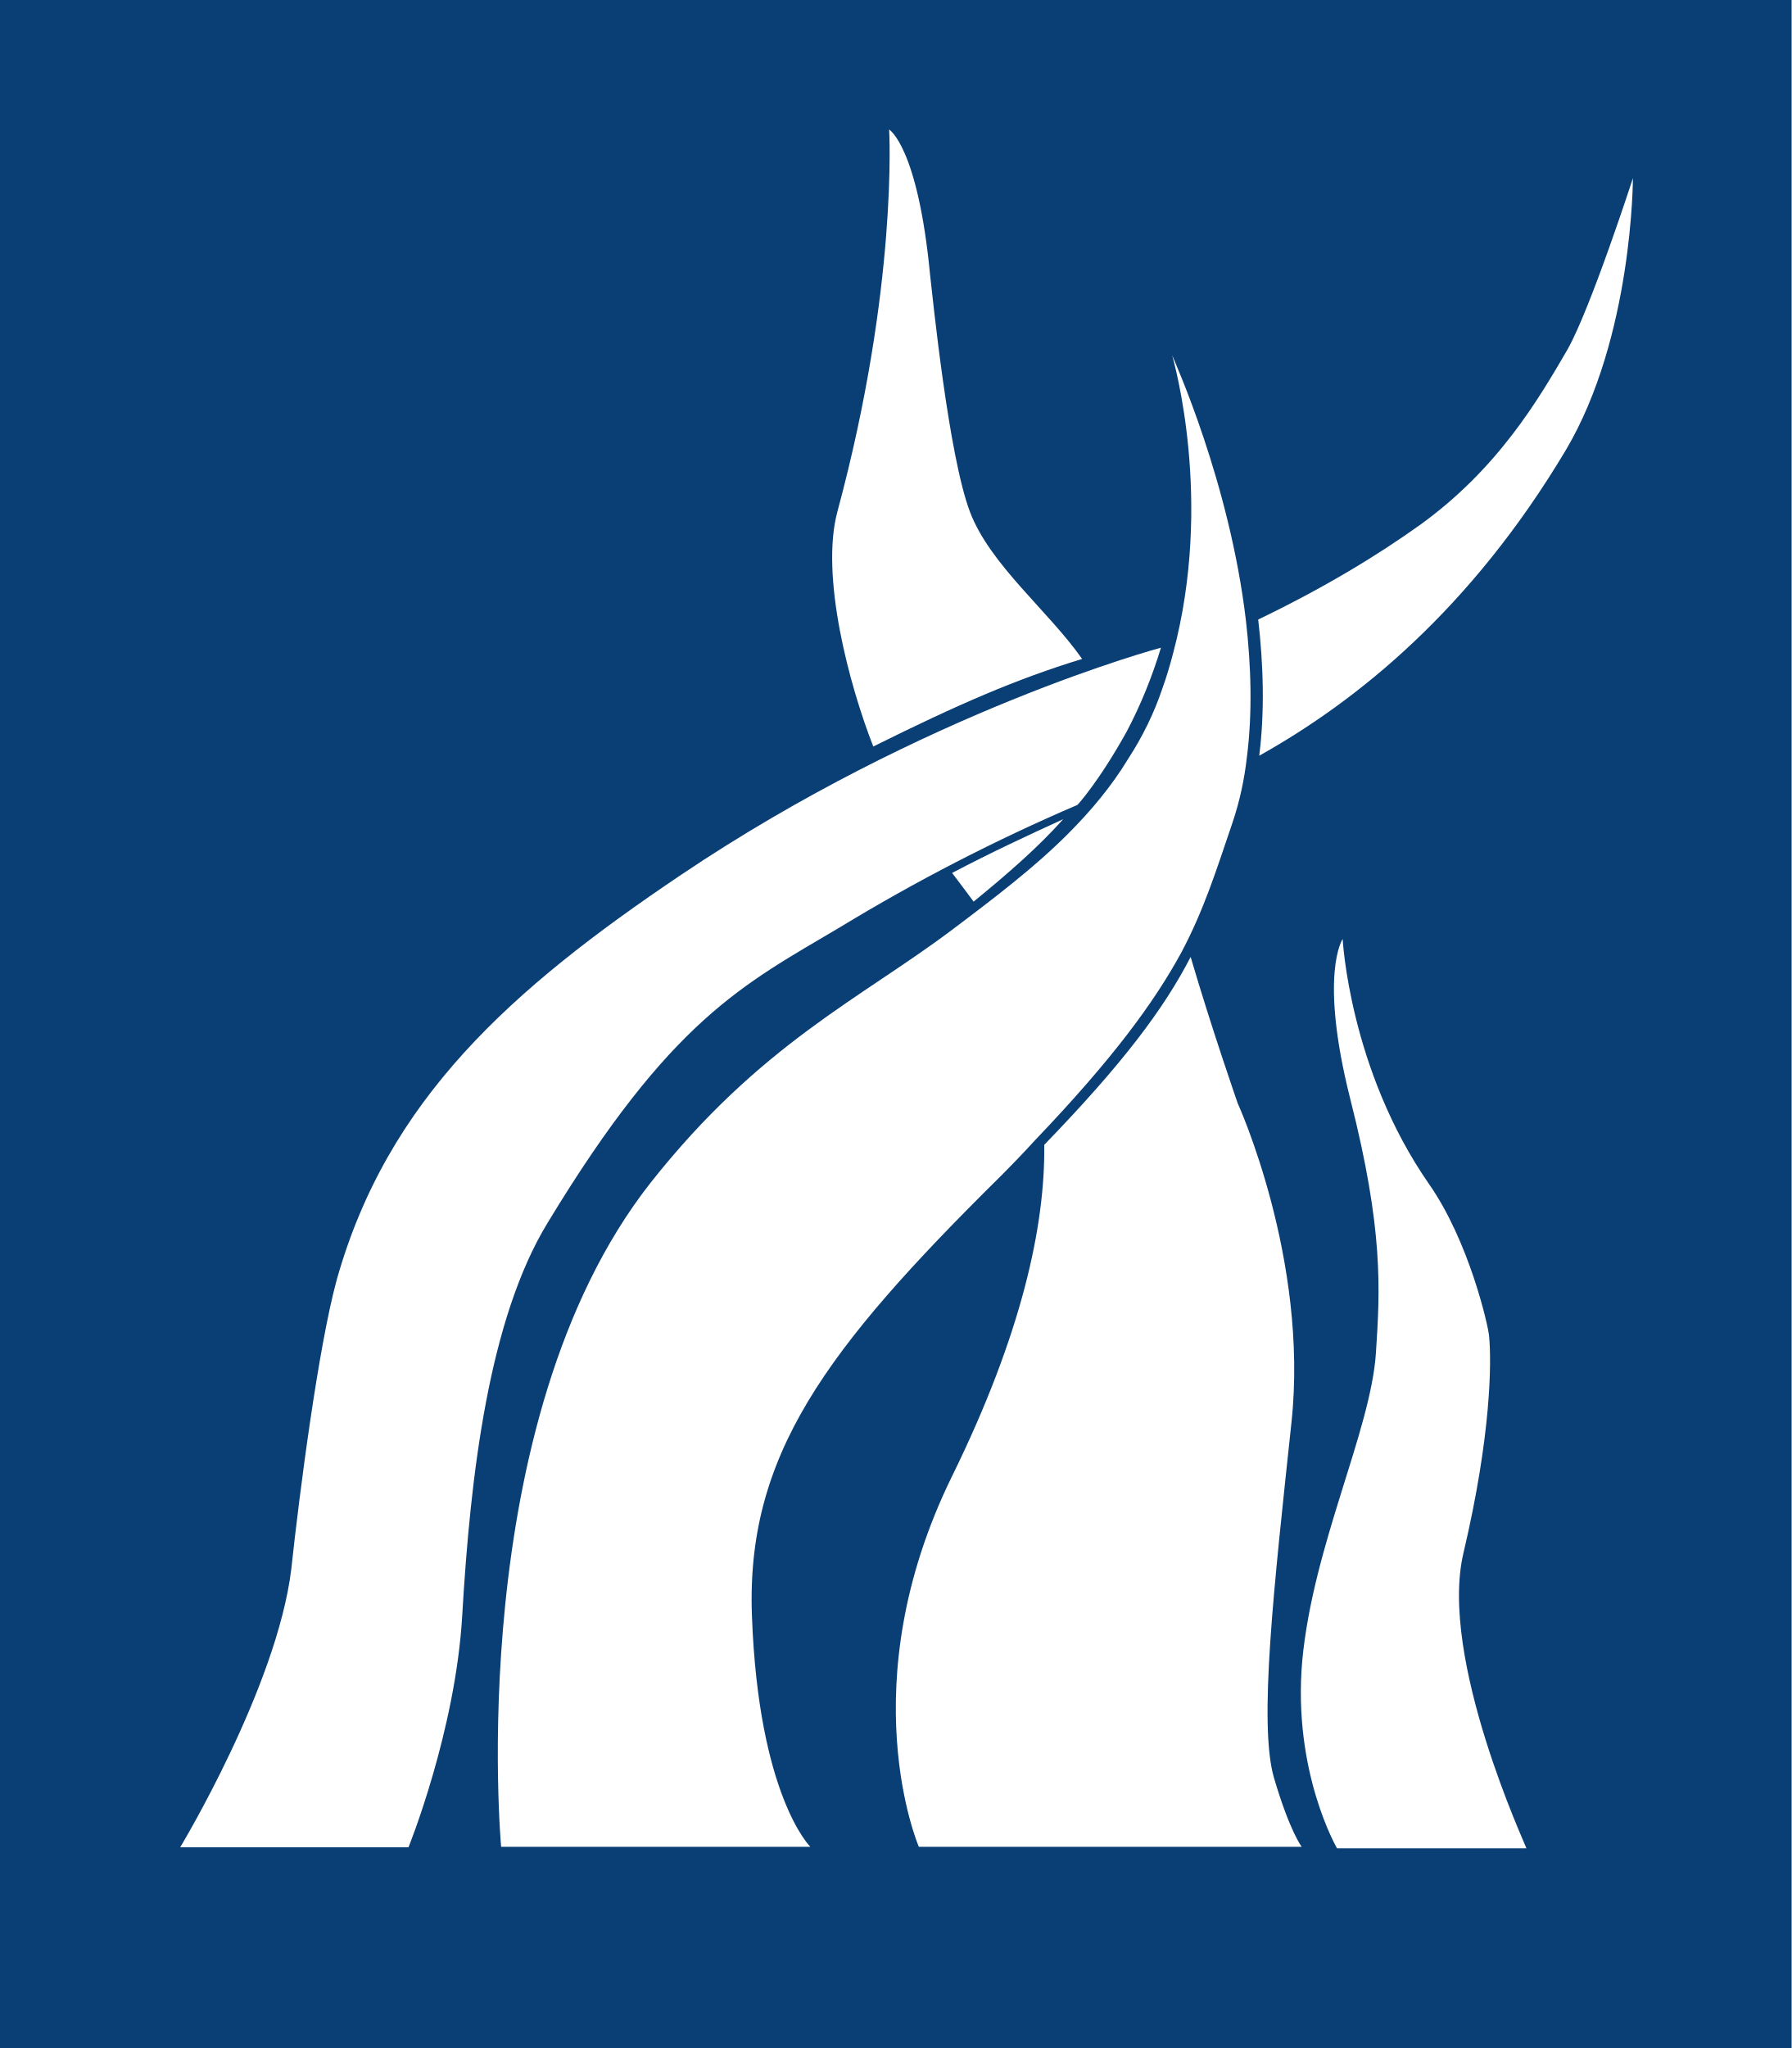
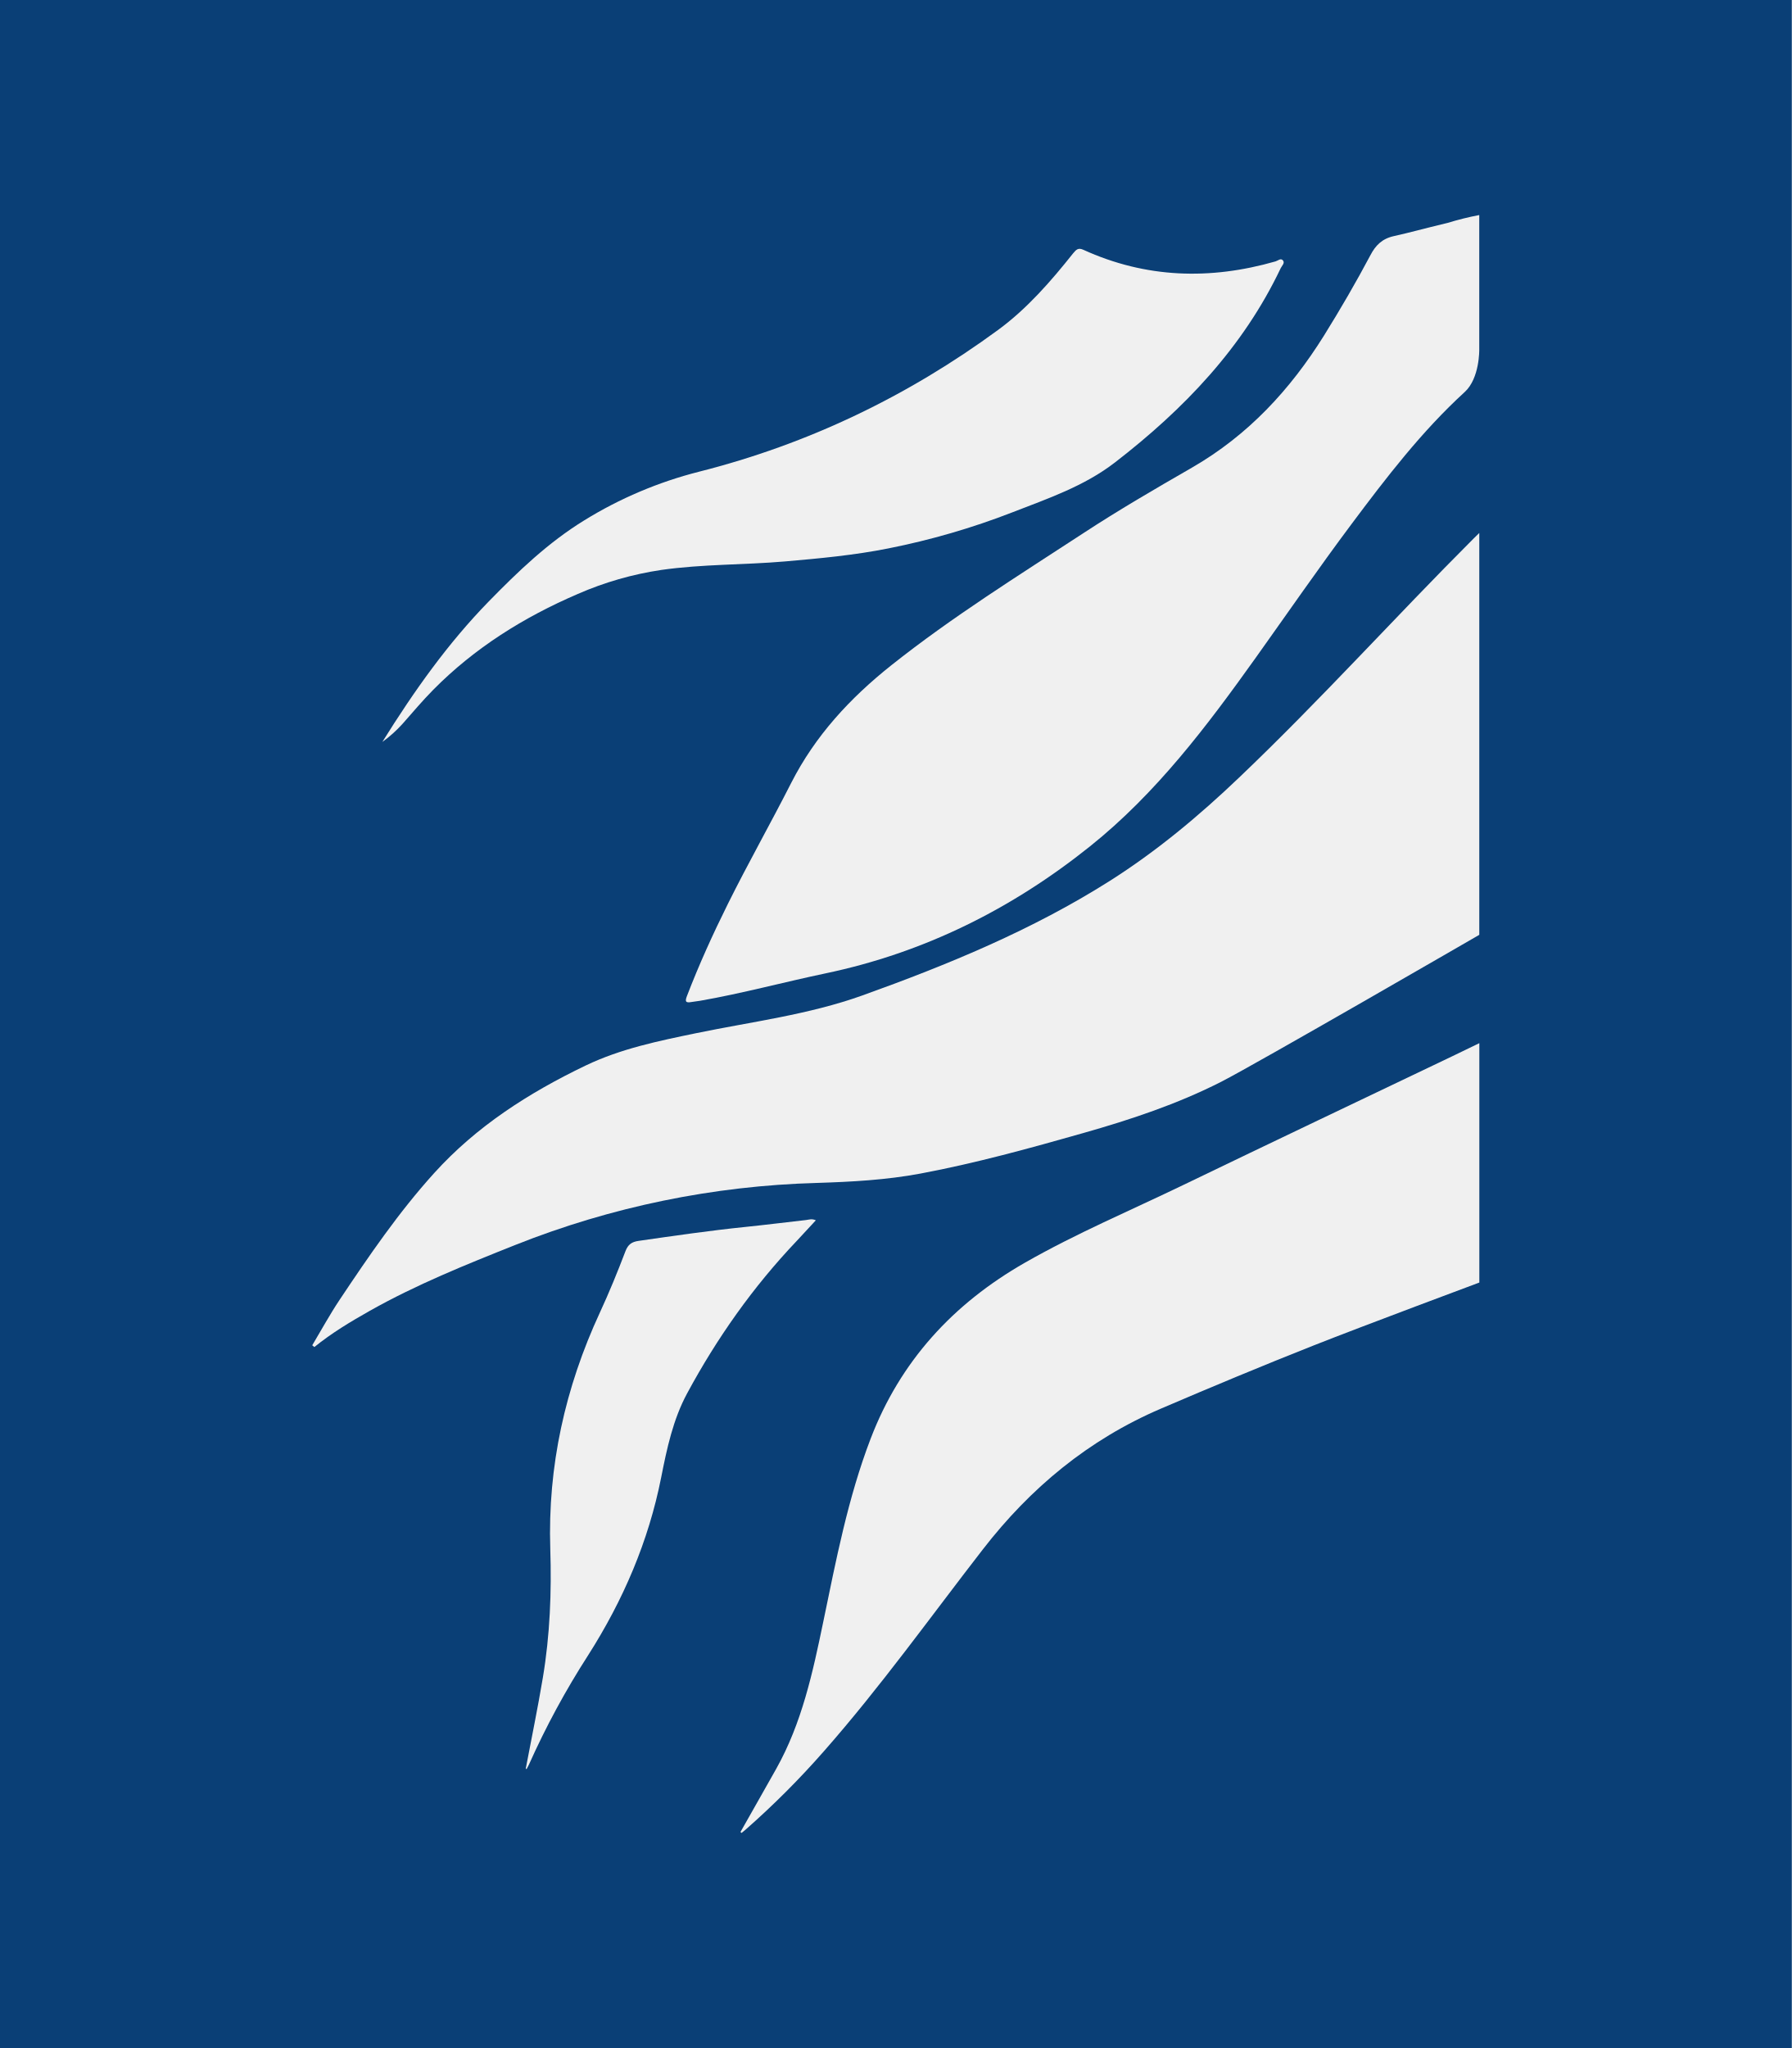
- <svg xmlns="http://www.w3.org/2000/svg" version="1.1" id="Layer_1" x="0px" y="0px" viewBox="0 0 350 400" style="enable-background:new 0 0 350 400;" xml:space="preserve">
-   <style type="text/css">
- 	.st0{fill:#0A3F76;}
- 	.st1{fill:#FFFFFF;}
- </style>
-   <rect y="0" class="st0" width="350" height="400" />
-   <path class="st1" d="M285.9,303.3c5.4-22.9,5.5-37.2,5-42.4c-0.2-2.1-3.9-18.4-11.7-29.6c-15.6-22.4-16.9-47.9-16.9-47.9  s-4.7,6.8,1.5,31.3c6.5,25.6,5.8,37.2,5,49.5c-1,15.3-12.3,37.6-14.4,60.2c-1.9,21.7,6.8,36.6,6.8,36.6h37  C298.2,360.7,281,323.9,285.9,303.3z" />
-   <path class="st1" d="M306.2,68.3c-5.7,9.8-13.6,23.3-28.9,34.3c-8,5.7-18.2,12-31.5,18.4c1,8.7,1.3,17.9,0.2,26.6  c19.3-10.8,41.4-28.7,59.9-59.7C319,65.8,319,34.8,319,34.8S310.7,60.4,306.2,68.3z" />
-   <path class="st1" d="M211.4,128.7c-6.5-9.3-18-18.4-21.9-28.7c-4.2-11-7.3-42-7.8-46.3c-2.4-25.1-8-28.4-8-28.4s1.8,30.5-10.1,74.6  c-3.4,12.6,2.3,33.9,7,45.9C187.1,137.6,198.6,132.6,211.4,128.7z" />
-   <path class="st1" d="M207.7,160c-7,3.2-14.3,6.6-21.7,10.5c1.5,2,2.9,3.8,4.2,5.6C196.8,170.7,202.7,165.6,207.7,160z" />
-   <path class="st1" d="M252.3,277.8c3.4-31.9-10.5-62.3-10.5-62.3s-5-14.3-9.2-28.6c-5.2,10.1-13.3,20.9-28.6,36.7  c0.2,15.8-4.4,37-18,64.7c-20.1,40.9-6.5,72.4-6.5,72.4h74.8c0,0-2.3-2.9-5.4-13.4C245.8,336.8,248.9,309.7,252.3,277.8z" />
-   <path class="st1" d="M195.4,229.8c2.4-2.4,4.7-4.8,6.8-7.1c15.1-15.8,23.2-26.8,28.6-36.7c4.4-8.3,6.8-16,9.9-25.1  c1.5-4.4,2.4-8.7,2.9-13.1c1.1-8.7,0.8-17.9-0.2-26.6c-3.2-27.1-14-50.7-14.4-51.8c0.3,1.2,8.1,28.3,0.2,58.1  c-0.6,2.3-1.3,4.7-2.1,6.9c-1.6,4.8-3.9,9.5-6.7,13.8c-3.2,5.3-7.3,10.2-11.8,14.7c-6.5,6.5-14.1,12.3-22.6,18.7  c-17.8,13.4-37.5,22.3-58.9,49.4c-36.8,46.8-29.2,129.7-29.2,129.7h60.4c0,0-10.1-9.9-11.4-45C145.7,284.4,161.1,263.7,195.4,229.8z  " />
-   <path class="st1" d="M164.1,181.1c14.8-9,30.3-17,46.4-23.9c0,0,4.1-4.4,9.6-14.3c2.8-5.3,5-10.8,6.7-16.4c0,0-46.1,12.3-93.8,44.4  c-33.3,22.4-57.3,43.9-67.2,79c-3.6,13.1-7.3,41.7-8.9,56.6c-2.8,23-21.7,54.3-21.7,54.3h44.6c0,0,9.2-22.7,10.5-45.3  c1.6-27.5,5.2-57.9,16.7-76.7C131.1,199,145.2,192.3,164.1,181.1z" />
+ <svg xmlns="http://www.w3.org/2000/svg" width="350" height="400" viewBox="0 0 350 400" fill="none">
+   <g clip-path="url(#clip0_618_7)">
+     <rect width="350" height="400" fill="#0A3F76" />
+     <rect width="350" height="400" fill="#0A3F76" />
+     <path d="M287.942 105.121C272.339 120.723 258.053 136.635 242.063 151.872C234.201 159.379 225.901 166.297 216.726 172.101C201.678 181.622 185.234 188.409 168.461 194.426C157.983 198.179 146.91 199.544 136.062 201.78C128.667 203.308 121.287 204.813 114.406 208.113C103.299 213.447 93.099 219.968 84.832 229.103C77.874 236.788 72.069 245.296 66.351 253.861C64.43 256.738 62.774 259.782 61 262.751L61.412 263.092C64.786 260.362 68.482 258.14 72.24 256.021C81.321 250.902 90.965 247.019 100.668 243.156C119.396 235.704 139.342 231.6 159.555 231.042C166.352 230.83 173.145 230.465 179.855 229.206C190.596 227.192 201.106 224.285 211.591 221.309C220.858 218.678 229.967 215.662 238.581 211.28C245.175 207.929 288.99 182.584 288.99 182.584V104.097C288.766 104.305 288.141 104.923 287.942 105.121Z" fill="#F0F0F0" />
+     <path d="M232.838 91.345C225.678 95.463 218.518 99.63 211.619 104.148C198.912 112.451 186.027 120.48 174.127 129.933C166.016 136.383 159.247 143.723 154.567 152.913C150.533 160.847 146.138 168.61 142.181 176.572C139.268 182.438 136.554 188.409 134.203 194.528C133.819 195.528 133.872 195.931 135.063 195.709C135.639 195.627 136.215 195.559 136.788 195.46C145.031 194.02 153.107 191.825 161.287 190.109C180.62 186.055 197.683 177.5 212.905 165.331C225.922 154.926 235.804 141.785 245.308 128.476C251.518 119.771 257.596 110.963 264.005 102.391C270.795 93.31 277.722 84.264 286.15 76.558C289.087 73.876 288.983 68.276 288.983 68.276V42C286.904 42.397 284.849 42.907 282.828 43.529C277.805 44.73 275.842 45.324 272.273 46.122C269.992 46.631 268.72 47.931 267.732 49.821C264.896 55.165 261.85 60.4 258.651 65.543C252.067 76.084 243.872 84.987 232.838 91.345Z" fill="#F0F0F0" />
+     <path d="M231.232 231.41C220.858 236.416 210.215 240.907 200.215 246.627C186.132 254.677 175.849 265.928 170.085 280.994C165.643 292.596 163.327 304.724 160.822 316.801C158.776 326.67 156.662 336.512 151.643 345.466C149.331 349.592 146.98 353.697 144.657 357.812L144.867 358C145.126 357.788 145.391 357.58 145.642 357.362C151.092 352.575 156.217 347.445 160.983 342.006C172.062 329.41 181.783 315.791 192.038 302.574C201.294 290.631 212.625 281.195 226.782 275.128C236.677 270.886 246.618 266.743 256.635 262.781C266.436 258.905 289 250.496 289 250.496V203.742C288.591 203.926 283.813 206.25 283.558 206.373C266.104 214.713 248.64 223.012 231.232 231.41Z" fill="#F0F0F0" />
+     <path d="M78.642 141.372C80.616 139.137 82.537 136.85 84.633 134.728C92.701 126.565 102.296 120.556 112.88 116.007C118.081 113.731 123.574 112.152 129.209 111.315C137.221 110.171 145.332 110.349 153.379 109.653C160.152 109.062 166.921 108.438 173.585 107.104C181.842 105.465 189.933 103.111 197.763 100.07C204.703 97.368 211.783 94.976 217.795 90.338C231.333 79.889 242.852 67.843 250.198 52.374C250.428 51.893 251.061 51.374 250.635 50.862C250.208 50.35 249.653 50.917 249.185 51.053C236.384 54.725 223.837 54.343 211.626 48.781C210.624 48.324 210.229 48.781 209.653 49.463C205.29 54.95 200.662 60.274 194.983 64.441C177.368 77.35 157.93 86.728 136.575 92.126C128.637 94.142 121.068 97.35 114.137 101.633C107.074 105.971 101.213 111.612 95.496 117.454C87.504 125.644 80.965 134.857 74.692 144.911C76.135 143.873 77.459 142.686 78.642 141.372Z" fill="#F0F0F0" />
+     <path d="M159.38 238.341C158.57 237.972 158.007 238.228 157.452 238.29C153.522 238.73 149.6 239.228 145.667 239.631C138.681 240.344 131.696 241.361 124.745 242.361C123.431 242.552 122.694 243.043 122.188 244.374C120.648 248.418 119.006 252.435 117.186 256.366C110.393 271.039 106.987 286.396 107.501 302.527C107.773 310.949 107.441 319.357 106.048 327.683C105.059 333.614 103.833 339.508 102.712 345.428C102.764 345.462 102.817 345.497 102.866 345.534C103.023 345.237 103.197 344.947 103.334 344.643C106.636 337.248 110.505 330.106 114.905 323.278C121.755 312.525 126.697 301.039 129.17 288.539C130.281 282.918 131.483 277.233 134.249 272.118C140.078 261.324 147.124 251.329 155.646 242.368C156.883 241.054 158.095 239.726 159.38 238.341Z" fill="#F0F0F0" />
+   </g>
+   <defs>
+     <clipPath id="clip0_618_7">
+       <rect width="350" height="400" fill="white" />
+     </clipPath>
+   </defs>
</svg>
